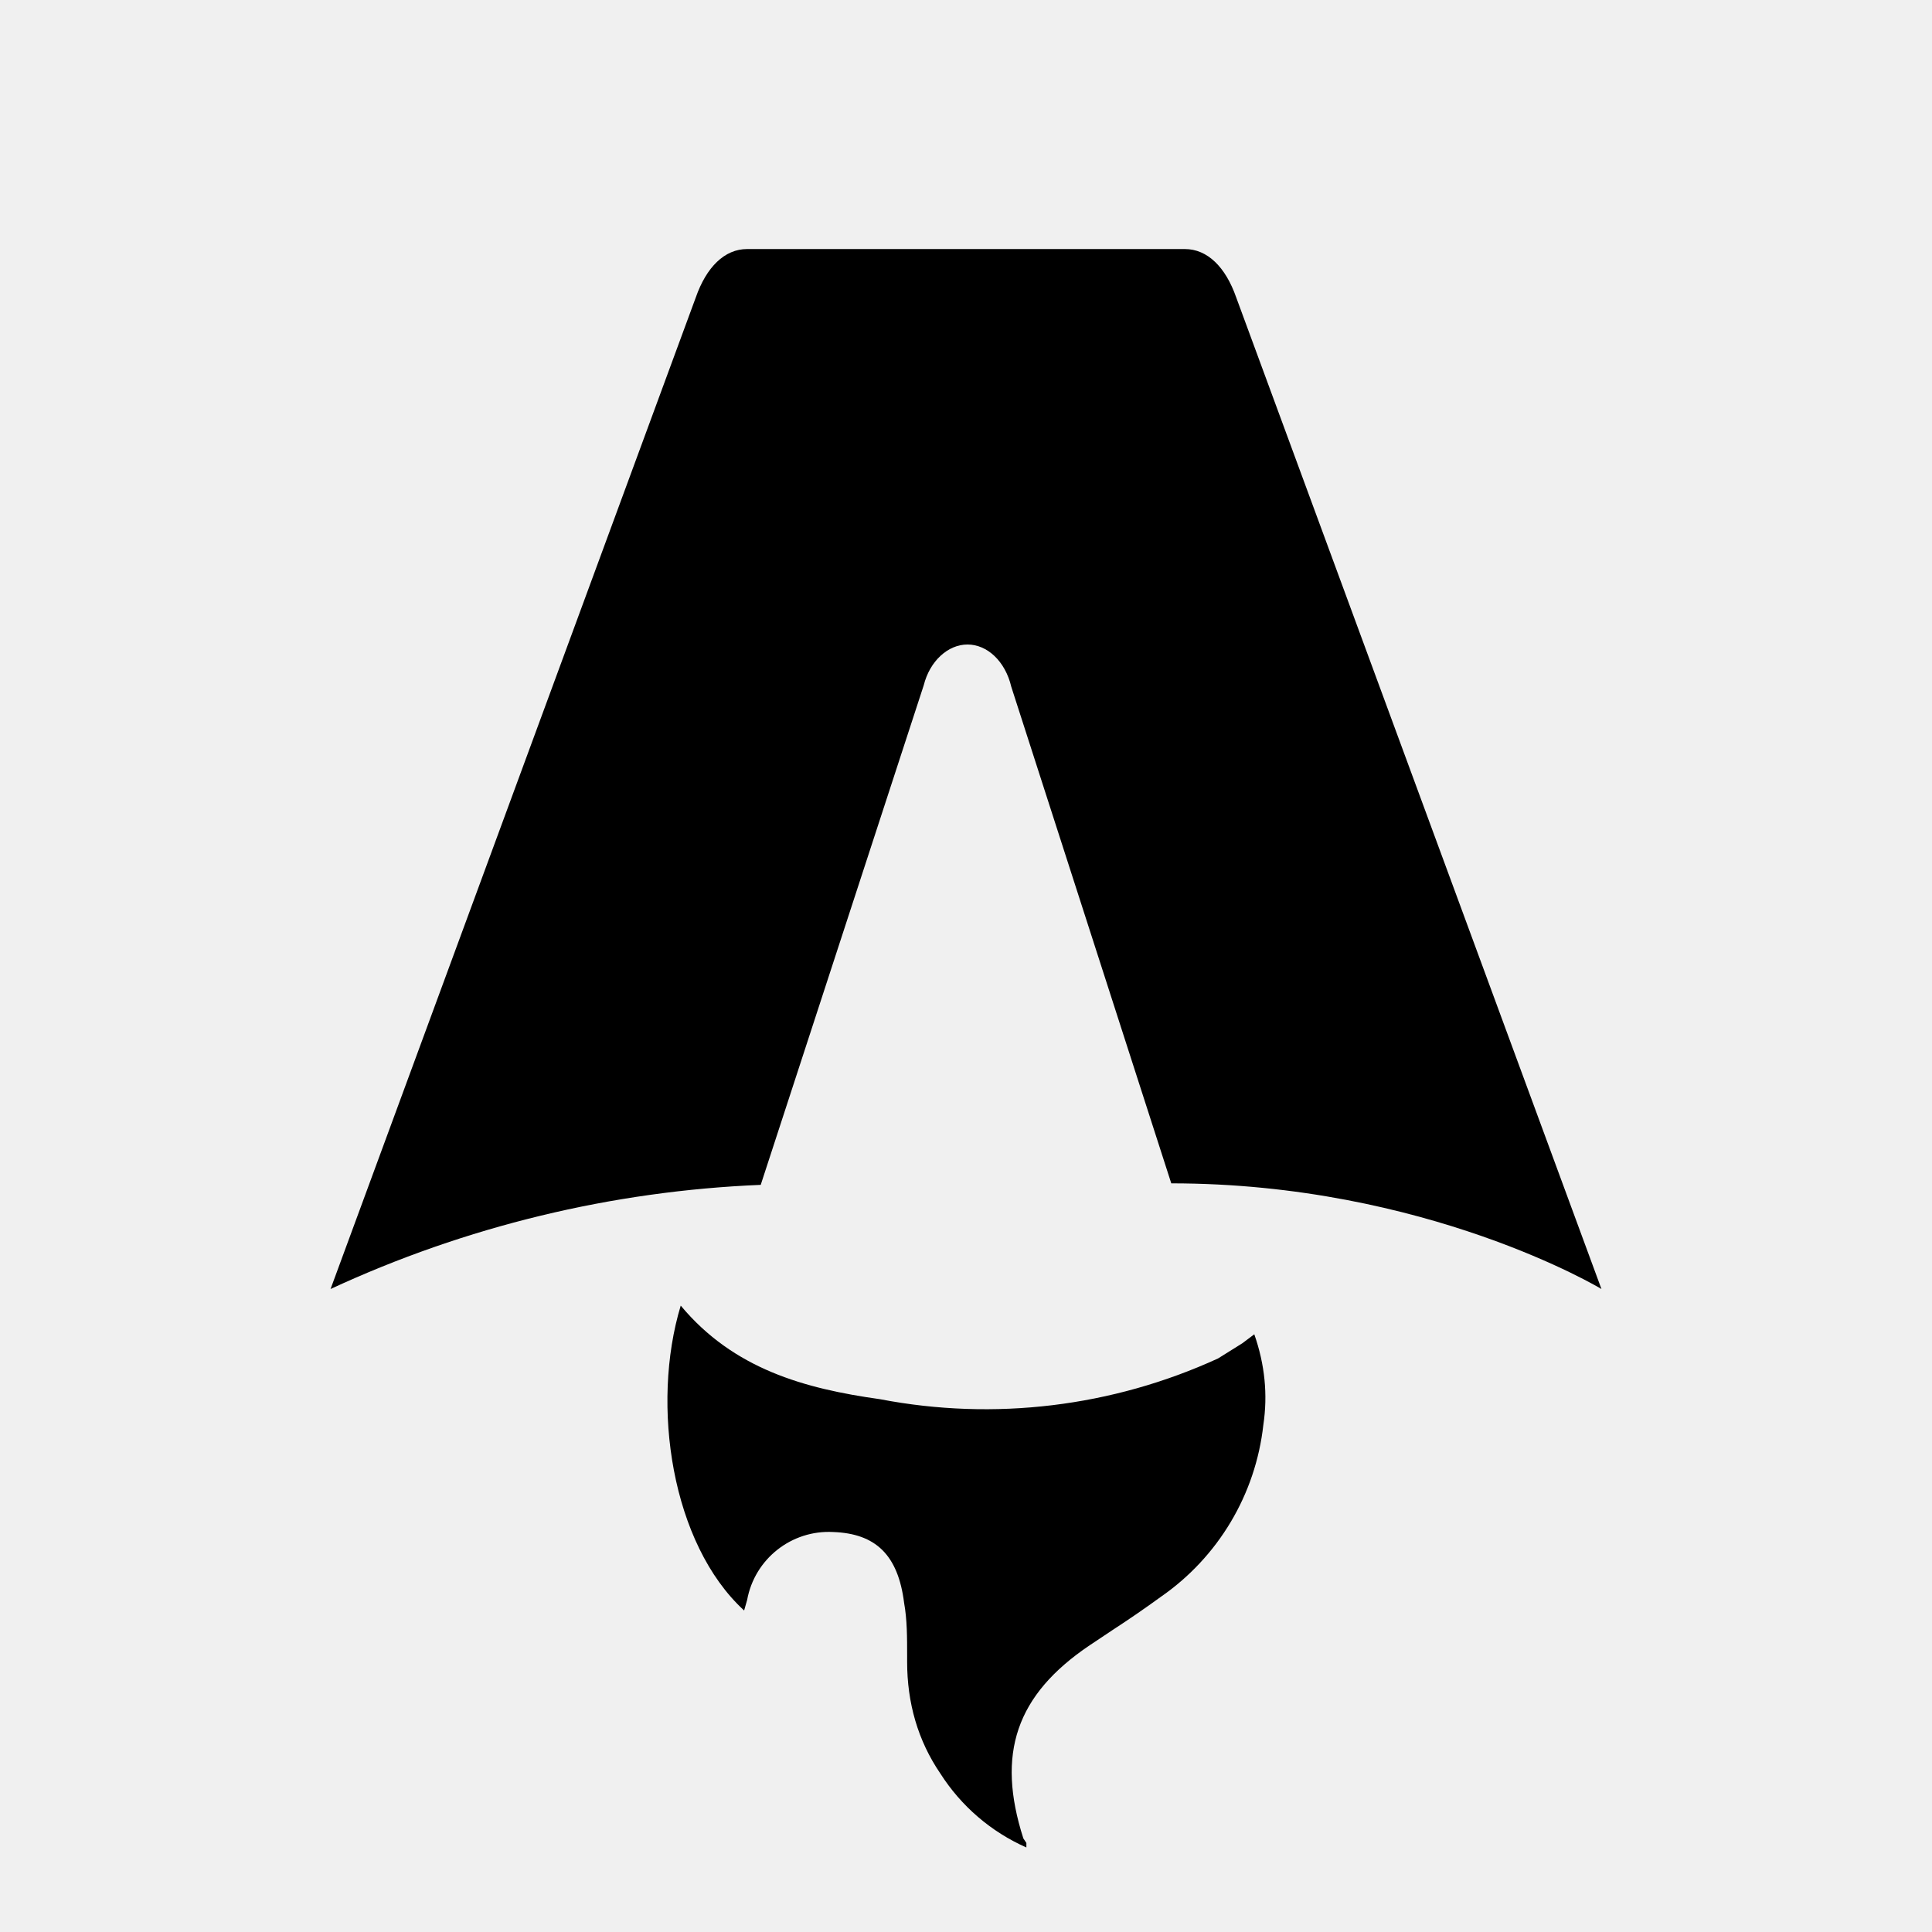
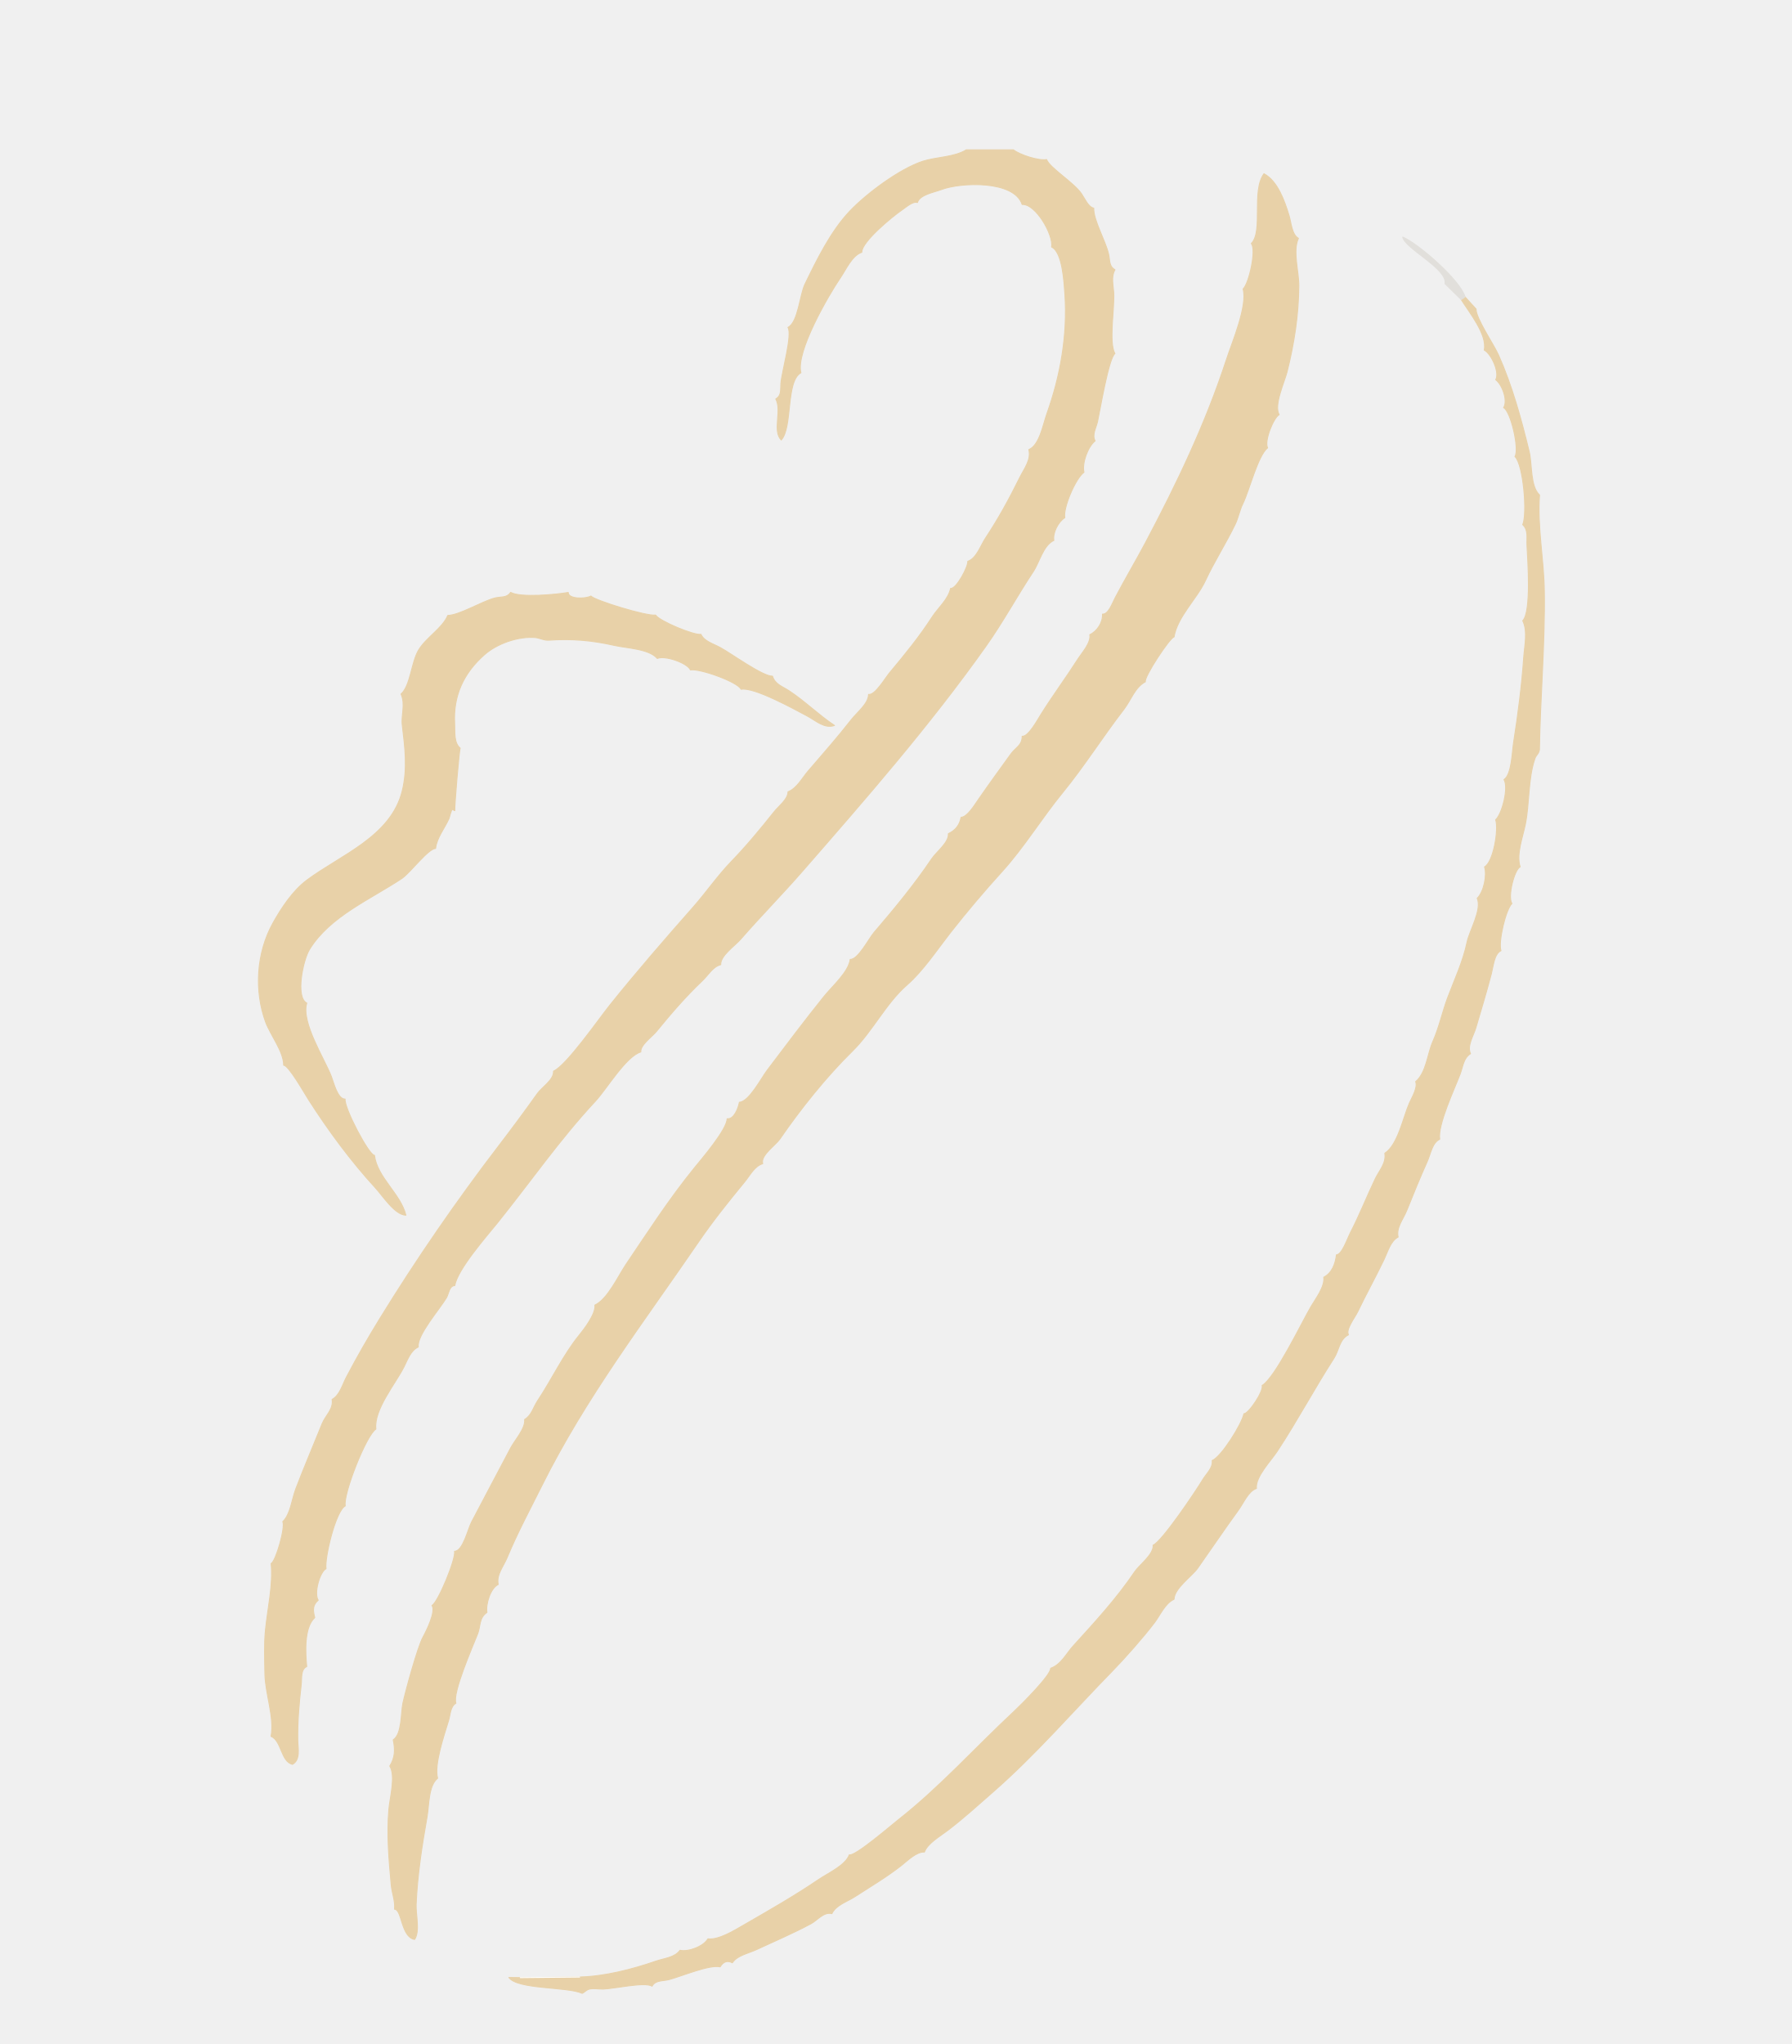
- <svg xmlns="http://www.w3.org/2000/svg" fill="none" viewBox="0 0 128 128">
-   <path d="M50.4 78.5a75.1 75.1 0 0 0-28.5 6.9l24.2-65.7c.7-2 1.9-3.2 3.4-3.2h29c1.5 0 2.7 1.2 3.4 3.2l24.2 65.7s-11.6-7-28.5-7L67 45.5c-.4-1.7-1.6-2.8-2.9-2.8-1.3 0-2.5 1.1-2.9 2.7L50.4 78.5Zm-1.1 28.2Zm-4.2-20.2c-2 6.6-.6 15.8 4.2 20.2a17.5 17.5 0 0 1 .2-.7 5.5 5.5 0 0 1 5.7-4.5c2.8.1 4.3 1.5 4.7 4.7.2 1.1.2 2.3.2 3.5v.4c0 2.7.7 5.2 2.2 7.4a13 13 0 0 0 5.7 4.9v-.3l-.2-.3c-1.8-5.6-.5-9.5 4.4-12.8l1.5-1a73 73 0 0 0 3.2-2.2 16 16 0 0 0 6.8-11.4c.3-2 .1-4-.6-6l-.8.6-1.6 1a37 37 0 0 1-22.4 2.7c-5-.7-9.7-2-13.2-6.2Z" />
-   <style>
-         path { fill: #000; }
-         @media (prefers-color-scheme: dark) {
-             path { fill: #FFF; }
-         }
-     </style>
+ <svg xmlns="http://www.w3.org/2000/svg" viewBox="0 0 468 534" width="468" height="534">
+   <path d="M252.47 39.14C256.58 39.14 260.68 39.14 264.79 39.14C266.44 40.44 271.38 42.07 273.46 41.68C274.3 43.9 280.53 47.62 282.58 50.63C283.52 52.01 284.35 54.08 285.77 54.38C285.68 57.54 288.86 62.89 289.65 66.38C290.05 68.11 289.69 69.52 291.32 70.47C290.28 72.27 290.85 74.39 290.99 76.4C291.26 80.3 289.63 89.43 291.3 92.37C289.66 93.63 287.44 107.07 286.77 110.12C286.41 111.79 285.25 113.59 286.13 115.18C284.26 116.69 282.67 120.9 283.22 123.39C281.07 124.87 277.7 132.71 278.22 135.25C276.49 136.32 275.02 139.21 275.35 141.18C272.54 142.52 271.65 146.79 269.98 149.32C265.73 155.73 262.05 162.56 257.57 168.87C242.83 189.65 226.19 208.67 209.63 227.65C204.39 233.66 198.79 239.33 193.55 245.34C191.99 247.14 188.21 249.65 188.31 252.02C186.18 252.6 185.09 254.74 183.48 256.25C179.25 260.25 175.24 264.9 171.57 269.4C170.3 270.95 167.28 273 167.43 274.82C163.52 276.01 158.48 284.56 155.54 287.71C146.23 297.69 138.48 308.91 129.95 319.5C127.07 323.07 119.59 331.55 118.82 335.86C117.37 335.92 117.27 337.96 116.68 338.99C115 341.89 108.85 348.86 109.29 351.91C107.32 352.79 106.5 355.22 105.55 357.11C103.3 361.56 97.64 368.27 98.21 373.35C95.68 374.93 89.59 390.45 90.21 393.42C87.72 394.69 84.78 406.97 85.18 409.84C83.55 410.65 81.96 416.3 83.14 418.05C81.64 419.39 81.74 420.67 82.24 422.61C79.38 425.19 79.81 431.88 80.14 435.39C78.51 436.19 78.91 438.33 78.69 440.23C78.14 445 77.74 449.74 77.8 454.54C77.83 456.69 78.59 459.74 76.4 460.95C73.35 460.16 73.61 454.81 70.82 453.63C71.75 448.61 69.27 442.45 69.21 437.21C69.16 433.45 68.98 429.55 69.36 425.81C69.93 420.12 71.38 414.08 70.84 408.47C72.07 407.91 74.62 398.97 73.88 397.53C75.89 395.64 76.26 391.66 77.27 389C79.44 383.3 81.91 377.56 84.15 371.98C85.04 369.77 87.19 368.14 86.77 365.6C88.76 364.52 89.44 361.81 90.48 359.83C93.29 354.47 96.13 349.54 99.26 344.45C108.75 329.02 119.26 313.77 130.32 299.33C133.76 294.84 137.19 290.21 140.39 285.71C141.67 283.91 144.75 282.12 144.62 279.84C147.99 278.39 156.49 266.15 159.32 262.62C166.34 253.86 173.79 245.29 181.11 236.99C184.5 233.15 187.5 228.77 191.08 225.07C195.04 220.99 198.84 216.38 202.27 212.07C203.54 210.47 205.87 208.81 205.89 206.86C208.21 205.95 209.54 203.31 211.18 201.4C214.99 196.98 218.85 192.6 222.44 188C223.89 186.13 226.92 183.83 226.93 181.42C228.63 181.71 231.26 177.15 232.48 175.7C236.33 171.11 240.3 166.23 243.52 161.23C245.06 158.83 247.78 156.57 248.37 153.72C249.89 153.93 253.02 147.94 252.86 146.65C255.18 145.83 256.14 142.62 257.53 140.52C260.86 135.49 263.71 130.28 266.42 124.79C267.58 122.45 269.48 120.11 268.81 117.46C271.61 116.29 272.52 110.9 273.5 108.16C277.04 98.26 278.96 87.61 278.23 76.86C278.02 73.88 277.62 65.82 274.76 64.54C275.3 61.36 270.59 53.19 267.07 53.42C264.98 47.03 251.03 47.6 245.94 49.53C243.99 50.27 240.33 50.85 239.7 52.91C238.52 52.51 236.82 54.07 235.69 54.84C233.21 56.52 225.07 63.2 225.17 65.91C222.61 66.77 221.11 70.32 219.59 72.55C216.37 77.28 207.85 91.99 209.26 97.39C205.26 99.59 207.15 111.65 204.12 114.95C201.76 112.59 204.34 107.28 202.7 104.23C204.26 103.28 203.89 101.87 204.03 100.13C204.27 97.09 207.09 87.48 205.88 85.53C208.56 84.18 208.94 77.06 210.32 74.23C213.4 67.9 217.04 60.39 222.07 55.12C226.43 50.53 235.09 44.09 241.1 42.13C244.54 41.01 249.4 41.07 252.47 39.14ZM339.25 62.26C337.72 65.54 339.37 70.94 339.36 74.58C339.32 82.18 338.15 89.79 336.28 97.16C335.59 99.87 332.76 105.93 334.22 108.33C332.69 109.2 330.27 115.28 331.2 117C328.64 119.05 326.42 128.14 324.74 131.57C323.88 133.32 323.55 135.27 322.74 136.95C320.33 141.95 317.23 146.77 314.93 151.72C312.71 156.49 307.63 161.11 306.75 166.41C305.67 166.56 298.84 176.91 299.26 178.12C296.56 179.52 295.47 182.96 293.65 185.32C288.12 192.48 283.33 200.13 277.6 207.13C272.2 213.73 267.53 221.41 261.85 227.66C257.18 232.8 252.5 238.32 248.17 243.86C244.7 248.31 241.15 253.68 237 257.3C231.46 262.12 227.97 269.47 222.69 274.63C215.93 281.26 209.14 289.75 203.78 297.55C202.61 299.25 198.65 301.84 199.28 304.02C197.12 304.66 195.98 307.05 194.53 308.8C190.28 313.97 186.24 319.01 182.5 324.47C168.05 345.59 153.04 365.13 141.58 388.12C138.47 394.36 135.18 400.47 132.51 406.91C131.53 409.29 129.66 411.33 130.17 413.95C128.14 414.91 126.87 419.11 127.23 421.25C125.12 422.69 125.6 424.8 124.8 426.85C123.56 430 118.13 442.37 119.12 444.96C117.63 445.87 117.7 447.87 117.2 449.51C116 453.47 113.39 461.03 114.34 464.58C111.93 466.47 112.11 471.67 111.6 474.57C110.26 482.17 109.07 489.75 108.73 497.51C108.61 500.12 109.79 504.5 108.33 506.69C104.76 506.05 105.05 498.86 103.09 498.79C103.29 496.62 102.41 494.6 102.21 492.4C101.61 485.88 101.04 479.34 101.59 472.79C101.85 469.68 103.45 463.95 101.84 461.39C103.18 459.23 103.31 457.23 102.74 454.54C105.07 452.99 104.71 447.51 105.28 444.88C106 441.64 109.11 430.25 110.51 427.71C111.47 425.95 113.92 421.01 112.87 419.42C114.43 418.69 119.17 407.22 118.76 405.28C120.99 405.23 122.22 399.48 123.23 397.59C126.66 391.13 130.04 384.62 133.48 378.18C134.55 376.18 137.35 373.13 137.07 370.84C138.92 369.74 139.33 367.66 140.48 365.92C144.12 360.45 147.25 353.83 151.22 348.96C152.71 347.13 155.72 343.16 155.43 340.96C158.78 339.39 161.47 333.41 163.58 330.29C169.33 321.79 174.74 313.36 181.36 305.2C183.39 302.7 189.94 295.08 189.98 292.27C191.74 292.51 192.89 289.56 193.18 287.97C195.73 287.81 198.87 281.69 200.46 279.59C205.34 273.13 210.25 266.59 215.33 260.28C217.42 257.68 221.72 253.92 222.14 250.65C224.19 250.74 227 245.21 228.34 243.64C233.54 237.58 238.94 231.05 243.4 224.41C244.72 222.45 247.96 220.11 247.78 217.81C249.66 216.89 250.71 215.58 251.11 213.53C252.74 213.44 254.59 210.36 255.63 208.87C258.37 204.9 261.36 200.8 264.13 196.96C265.36 195.26 267.07 194.75 267.07 192.35C268.67 192.53 271.04 188.13 272.05 186.52C275.06 181.72 278.57 176.97 281.55 172.3C282.76 170.42 285.09 167.92 284.74 165.81C286.69 164.9 288.17 162.6 288.05 160.44C289.6 160.55 290.59 157.64 291.38 156.14C293.96 151.22 296.73 146.59 299.32 141.71C307.54 126.2 314.98 110.62 320.44 93.93C321.91 89.43 326.01 79.87 324.79 75.49C326.34 74.12 328.32 65.2 326.94 63.63C330.12 60.4 326.92 49.92 330.25 45.39C333.84 47.28 335.66 52.56 336.78 56.23C337.38 58.17 337.51 61.27 339.25 62.26ZM382.78 77.57C383.74 78.63 384.7 79.68 385.67 80.74C385.59 83.1 390.31 90.01 391.51 92.7C395.11 100.79 397.46 109.37 399.56 118.04C400.34 121.29 399.8 127.08 402.25 129.32C401.63 137.52 403.38 146.08 403.5 154.4C403.71 168.26 402.43 182.21 402.22 195.91C401.99 197.07 401.39 197.18 401.04 198.19C399.21 203.51 399.66 209.95 398.52 215.47C397.84 218.78 396.13 223.22 397.18 226.47C395.63 227.25 393.87 234.3 395.03 236.05C393.44 237.58 391.41 246.06 392.17 248.37C390.4 249.23 390.19 252.36 389.67 254.36C388.43 259.11 387 263.81 385.6 268.56C384.99 270.62 383.26 273.22 384.21 275.28C382.36 276.47 382.29 278.5 381.52 280.56C380.07 284.43 375.57 293.9 376.17 297.63C374.21 298.53 373.82 301.41 372.93 303.4C370.98 307.77 369.33 311.81 367.55 316.25C366.63 318.53 364.75 320.72 365.3 323.18C363.31 324.24 362.59 327.02 361.63 329.03C359.39 333.72 356.91 338.14 354.74 342.69C354.01 344.22 351.57 347.29 352.32 348.72C349.94 349.91 349.86 352.79 348.56 354.81C343.4 362.81 338.95 371.2 333.72 379.14C332.03 381.7 327.96 385.85 328.28 388.86C326.15 389.59 324.94 392.64 323.57 394.52C319.95 399.5 316.42 404.74 312.92 409.7C311.38 411.87 306.81 414.95 306.75 417.82C304.45 418.83 303.14 421.93 301.68 423.87C298.83 427.64 293.99 433.13 290.64 436.56C280.34 447.08 270.63 458.39 259.47 468.15C255.59 471.55 251.73 475.06 247.63 478.19C245.58 479.76 242.37 481.57 241.53 483.85C239.44 483.73 237.08 486.13 235.44 487.42C231.62 490.41 227.48 492.85 223.39 495.5C221.31 496.85 218.4 497.71 217.35 499.95C215.24 499.39 213.54 501.7 211.89 502.58C207.36 505.02 202.34 507.16 197.61 509.36C195.46 510.36 192.63 510.84 191.35 512.79C189.98 512.05 188.91 512.58 188.16 513.85C185.44 513.18 178.08 516.29 174.88 517.15C173.14 517.62 171.24 517.27 170.37 518.9C168.51 517.7 160.4 519.58 157.6 519.65C156.5 519.68 154.61 519.33 153.6 519.79C153.1 520.02 152.67 520.52 152.12 520.77C148.27 518.98 135.22 519.81 132.96 516.62C133.95 516.63 134.94 516.65 135.93 516.66C141.1 516.61 146.26 516.55 151.43 516.5C158 516.34 165.17 514.5 171.38 512.35C173.59 511.59 176.31 511.41 177.67 509.51C179.81 510.01 183.81 508.52 184.96 506.53C187.78 506.87 191.8 504.37 194.33 502.91C201.02 499.05 207.49 495.36 213.9 491.02C216.4 489.33 220.9 487.32 221.91 484.57C223.31 485.12 232.95 476.8 234.77 475.37C245.6 466.86 254.83 456.53 264.92 447.13C266.76 445.42 274.7 437.51 274.5 435.84C277.26 434.88 278.57 432 280.48 429.92C286 423.86 291.83 417.51 296.42 410.69C297.7 408.78 301.49 406.08 301.28 403.68C303.62 402.71 312.45 389.55 314.24 386.57C315.26 384.88 316.95 383.5 316.72 381.56C319.15 380.57 324.48 372.01 325 369.34C326.16 369.44 330.22 363.47 329.77 361.95C333.17 359.96 340.1 345.51 342.52 341.37C343.8 339.19 346.17 336.16 345.87 333.67C348.05 332.55 348.89 330.17 349.18 327.83C350.63 327.77 352.02 323.61 352.82 322.05C355.2 317.45 357.1 312.61 359.29 308.02C360.34 305.82 362.25 303.87 361.82 301.28C365.26 299.09 366.63 291.79 368.25 288.17C368.94 286.63 370.48 284.08 369.88 282.58C372.67 280.22 372.92 275.39 374.37 272.1C376.01 268.4 376.84 264.4 378.2 260.75C379.94 256.09 382.24 251.25 383.31 246.13C383.94 243.11 387.25 237.65 385.96 234.68C387.66 233.04 388.57 228.72 387.88 226.47C390.21 225.2 391.61 216.71 390.78 214.16C392.46 212.68 394.23 205.74 392.96 203.67C394.97 202.36 395.07 196.53 395.45 194.09C396.61 186.69 397.59 179.24 398.11 171.74C398.33 168.67 399.2 164.9 397.86 162.16C400.15 159.82 399.16 146.37 398.97 142.54C398.86 140.46 399.38 138.52 397.86 137.07C399.1 134.12 398.01 121.32 395.83 119.28C397.02 117.3 394.73 107.44 392.87 106.51C394.04 104.54 392.42 100.4 390.8 99.21C391.89 97.23 389.6 92.39 387.8 91.46C388.64 87.42 383.87 81.61 381.78 78.26C382.11 78.03 382.44 77.8 382.78 77.57ZM133.42 154.76C136.06 156.23 145.38 155.31 148.47 154.78C148.47 156.61 153.14 156.46 154.4 155.71C155.31 156.85 169.14 161.09 171.28 160.68C172.33 162.29 181.41 166.05 183.14 165.72C183.98 167.54 186.39 168.19 188.18 169.17C191.19 170.81 199.18 176.67 201.84 176.66C202.51 178.79 204.37 179.29 206.14 180.45C210.29 183.17 213.89 186.78 218.04 189.53C215.41 190.45 213.17 188.26 210.91 187.06C207.46 185.22 196.92 179.4 193.63 180.08C192.78 178.16 182.83 174.59 180.4 175.02C179.59 173.22 173.83 171.16 171.74 172.02C169.5 169.47 163.77 169.36 160.43 168.6C154.62 167.28 149.24 166.84 143.46 167.25C142.05 167.35 141.11 166.67 139.81 166.56C135.38 166.21 129.88 168.12 126.57 171.05C121.11 175.87 118.39 181.78 118.79 189.05C118.9 191.16 118.54 194.07 120.24 195.46C119.98 195.83 118.78 210.17 118.82 211.79C118.59 211.79 118.41 211.43 118.19 211.5C117.85 211.62 117.48 213.46 117.33 213.81C116.2 216.37 114.11 218.89 113.81 221.66C111.88 221.69 107.17 228.05 105 229.5C96.77 234.98 86.21 239.37 80.87 248.04C79.17 250.81 77.13 260.54 80.15 262.05C78.64 267.11 84.74 276.49 86.58 281.24C87.22 282.9 88.2 287.16 90.17 287.14C89.89 289.45 96.43 301.88 97.84 301.83C98.59 307.67 104.65 311.83 106.05 317.47C103.16 317.41 99.98 312.39 98.1 310.35C91.69 303.38 85.74 295.3 80.61 287.28C79.49 285.53 75.4 278.29 74.12 278.3C74.1 274.69 70.66 270.43 69.4 267.02C66.37 258.77 67.01 248.92 71.29 241.19C73.48 237.24 76.5 232.69 80.13 229.97C88.95 223.36 102.19 218.59 105.11 206.57C106.52 200.74 105.8 195.34 105.11 189.49C104.78 186.75 106 184.07 104.78 181.32C107.29 179.07 107.43 173.06 109.37 169.82C111.35 166.53 115.6 164.12 117 160.78C119.96 160.74 125.74 157.22 129.14 156.27C130.91 155.78 132.32 156.33 133.42 154.76Z" fill="#e8d1a8" fill-rule="evenodd" stroke="#e8d1a8" stroke-width="0.25" stroke-linejoin="round" />
+   <path d="M382.78 77.57C382.44 77.8 382.11 78.03 381.78 78.26C380.37 76.88 378.96 75.5 377.55 74.12C378.27 70.21 366.98 64.9 366.51 61.93C370.63 63.68 381.59 73.25 382.78 77.57Z" fill="#e1dfdb" fill-rule="evenodd" stroke="#e1dfdb" stroke-width="0.25" stroke-linejoin="round" />
+   <path d="M151.43 516.5C146.26 516.55 141.1 516.61 135.93 516.66C141.1 516.61 146.26 516.55 151.43 516.5Z" fill="#ffffff" fill-rule="evenodd" stroke="#ffffff" stroke-width="0.25" stroke-linejoin="round" />
</svg>
